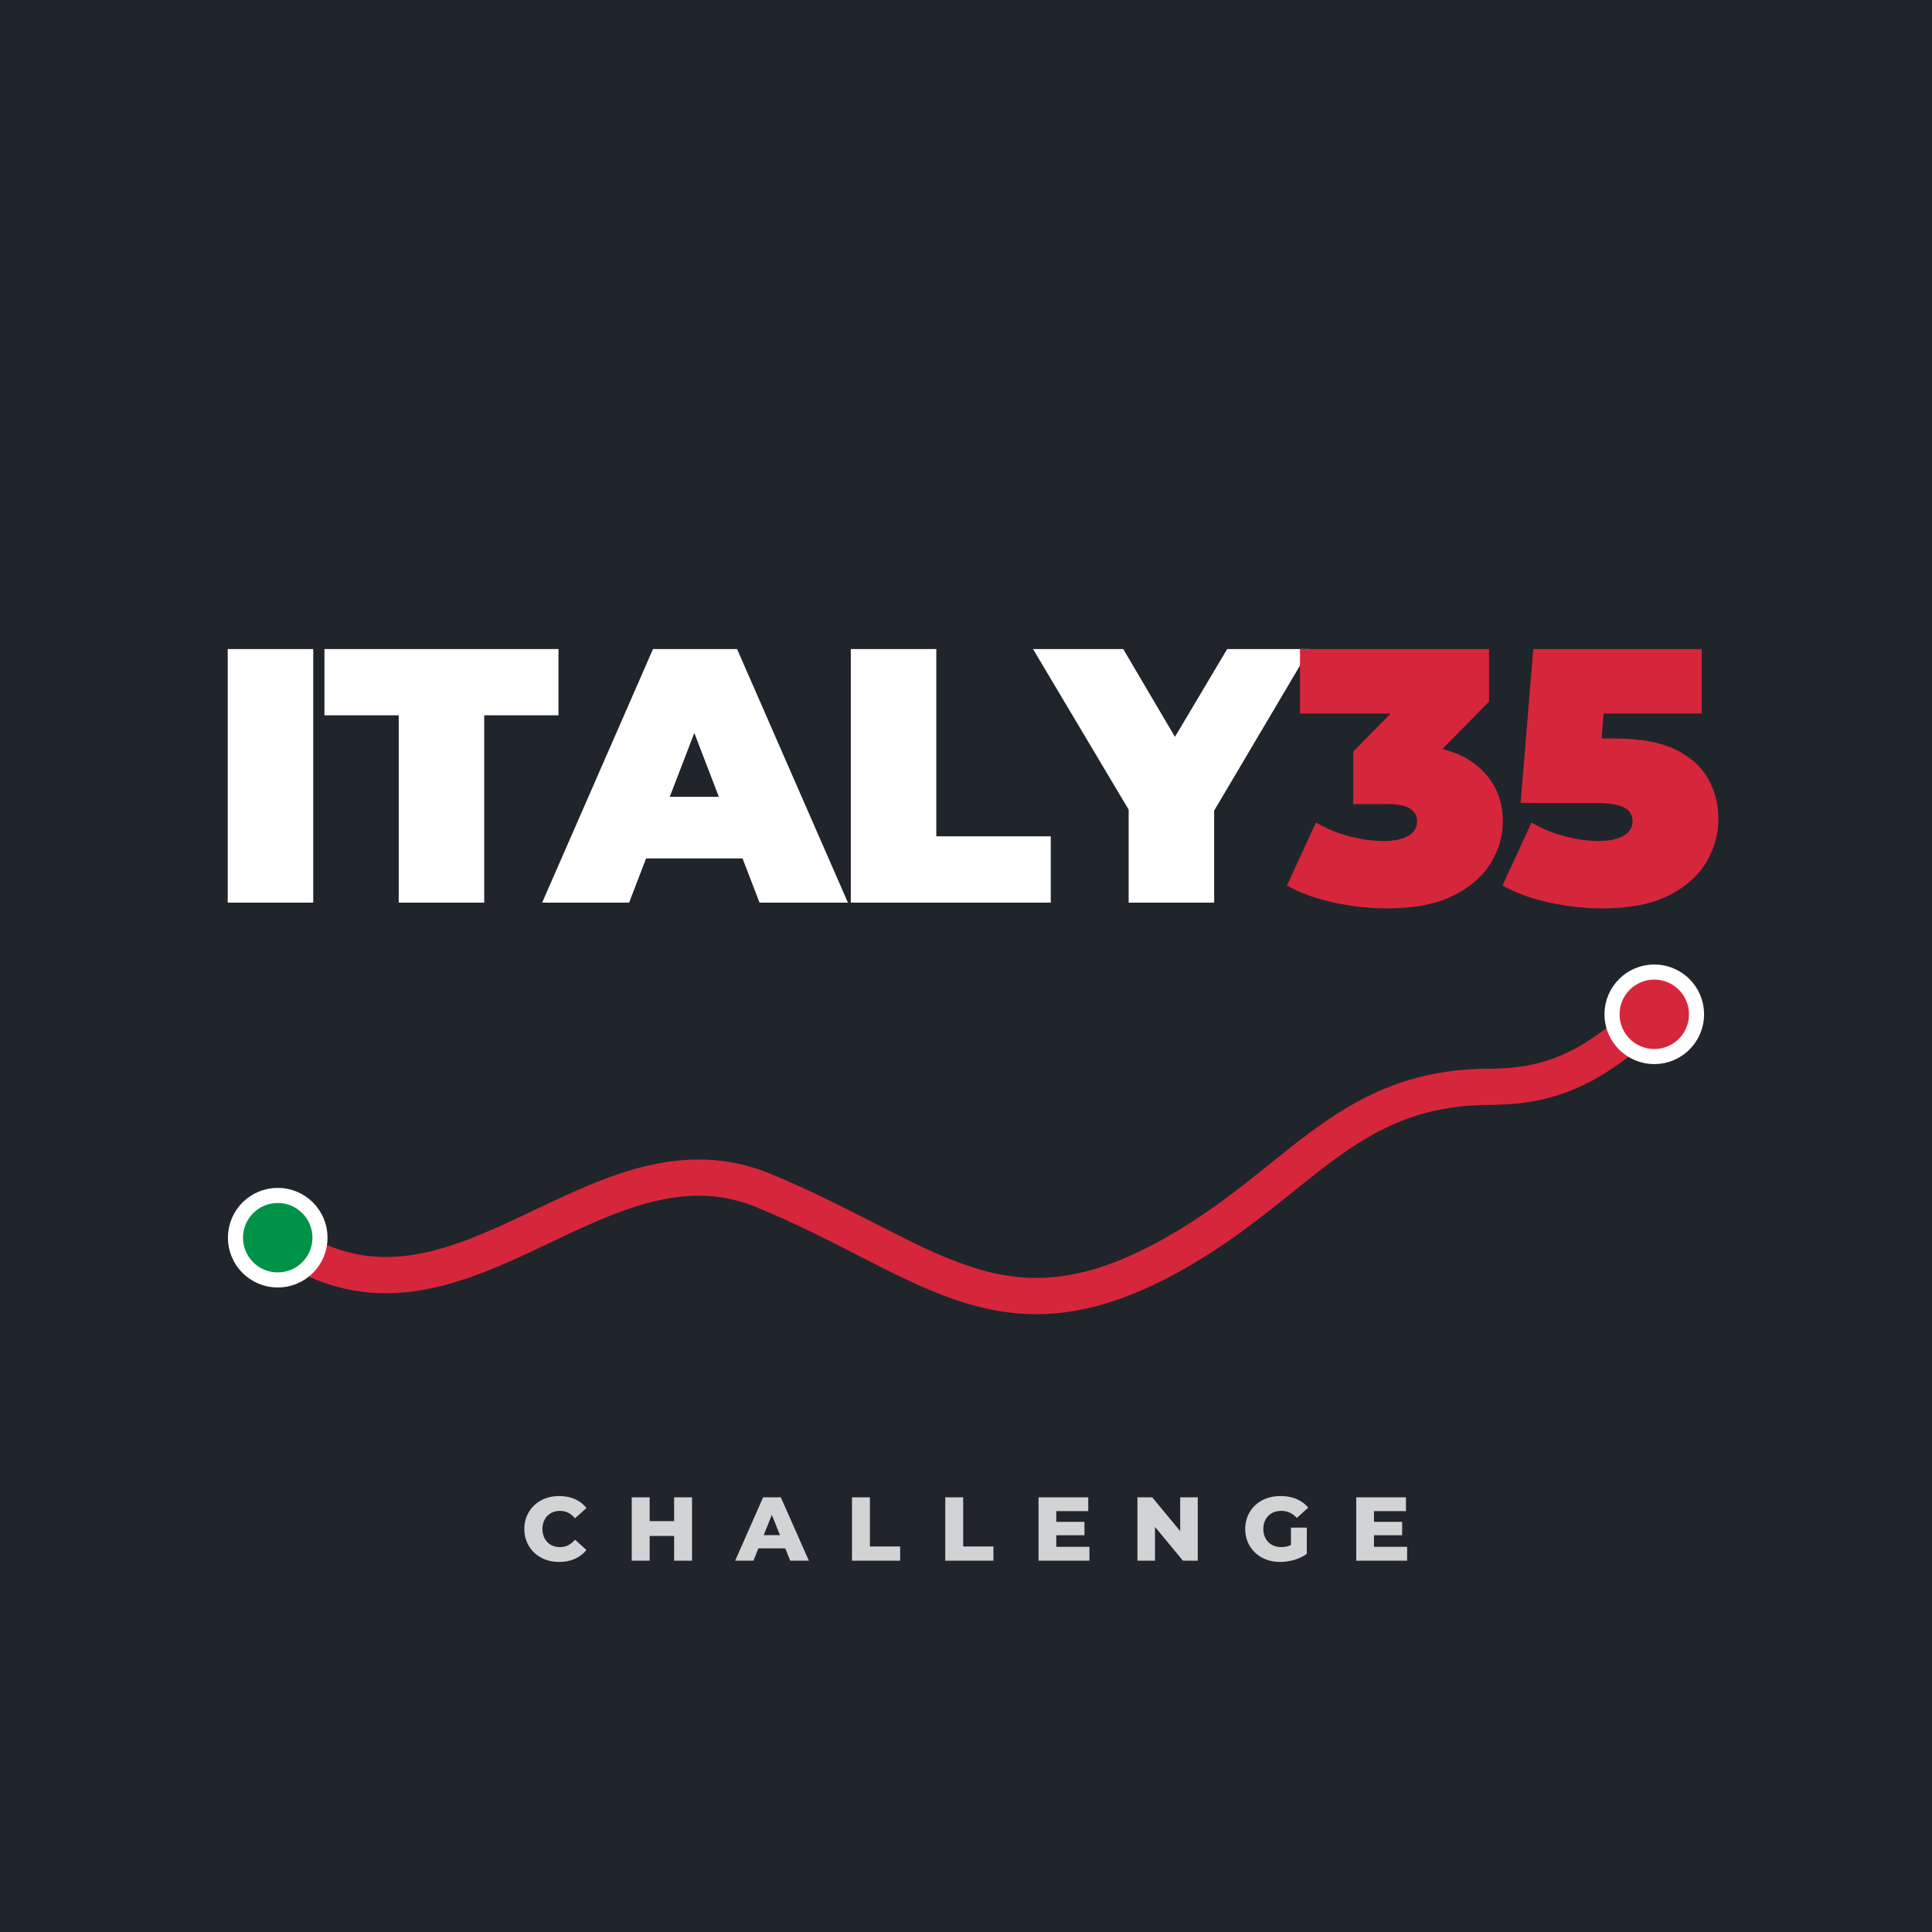
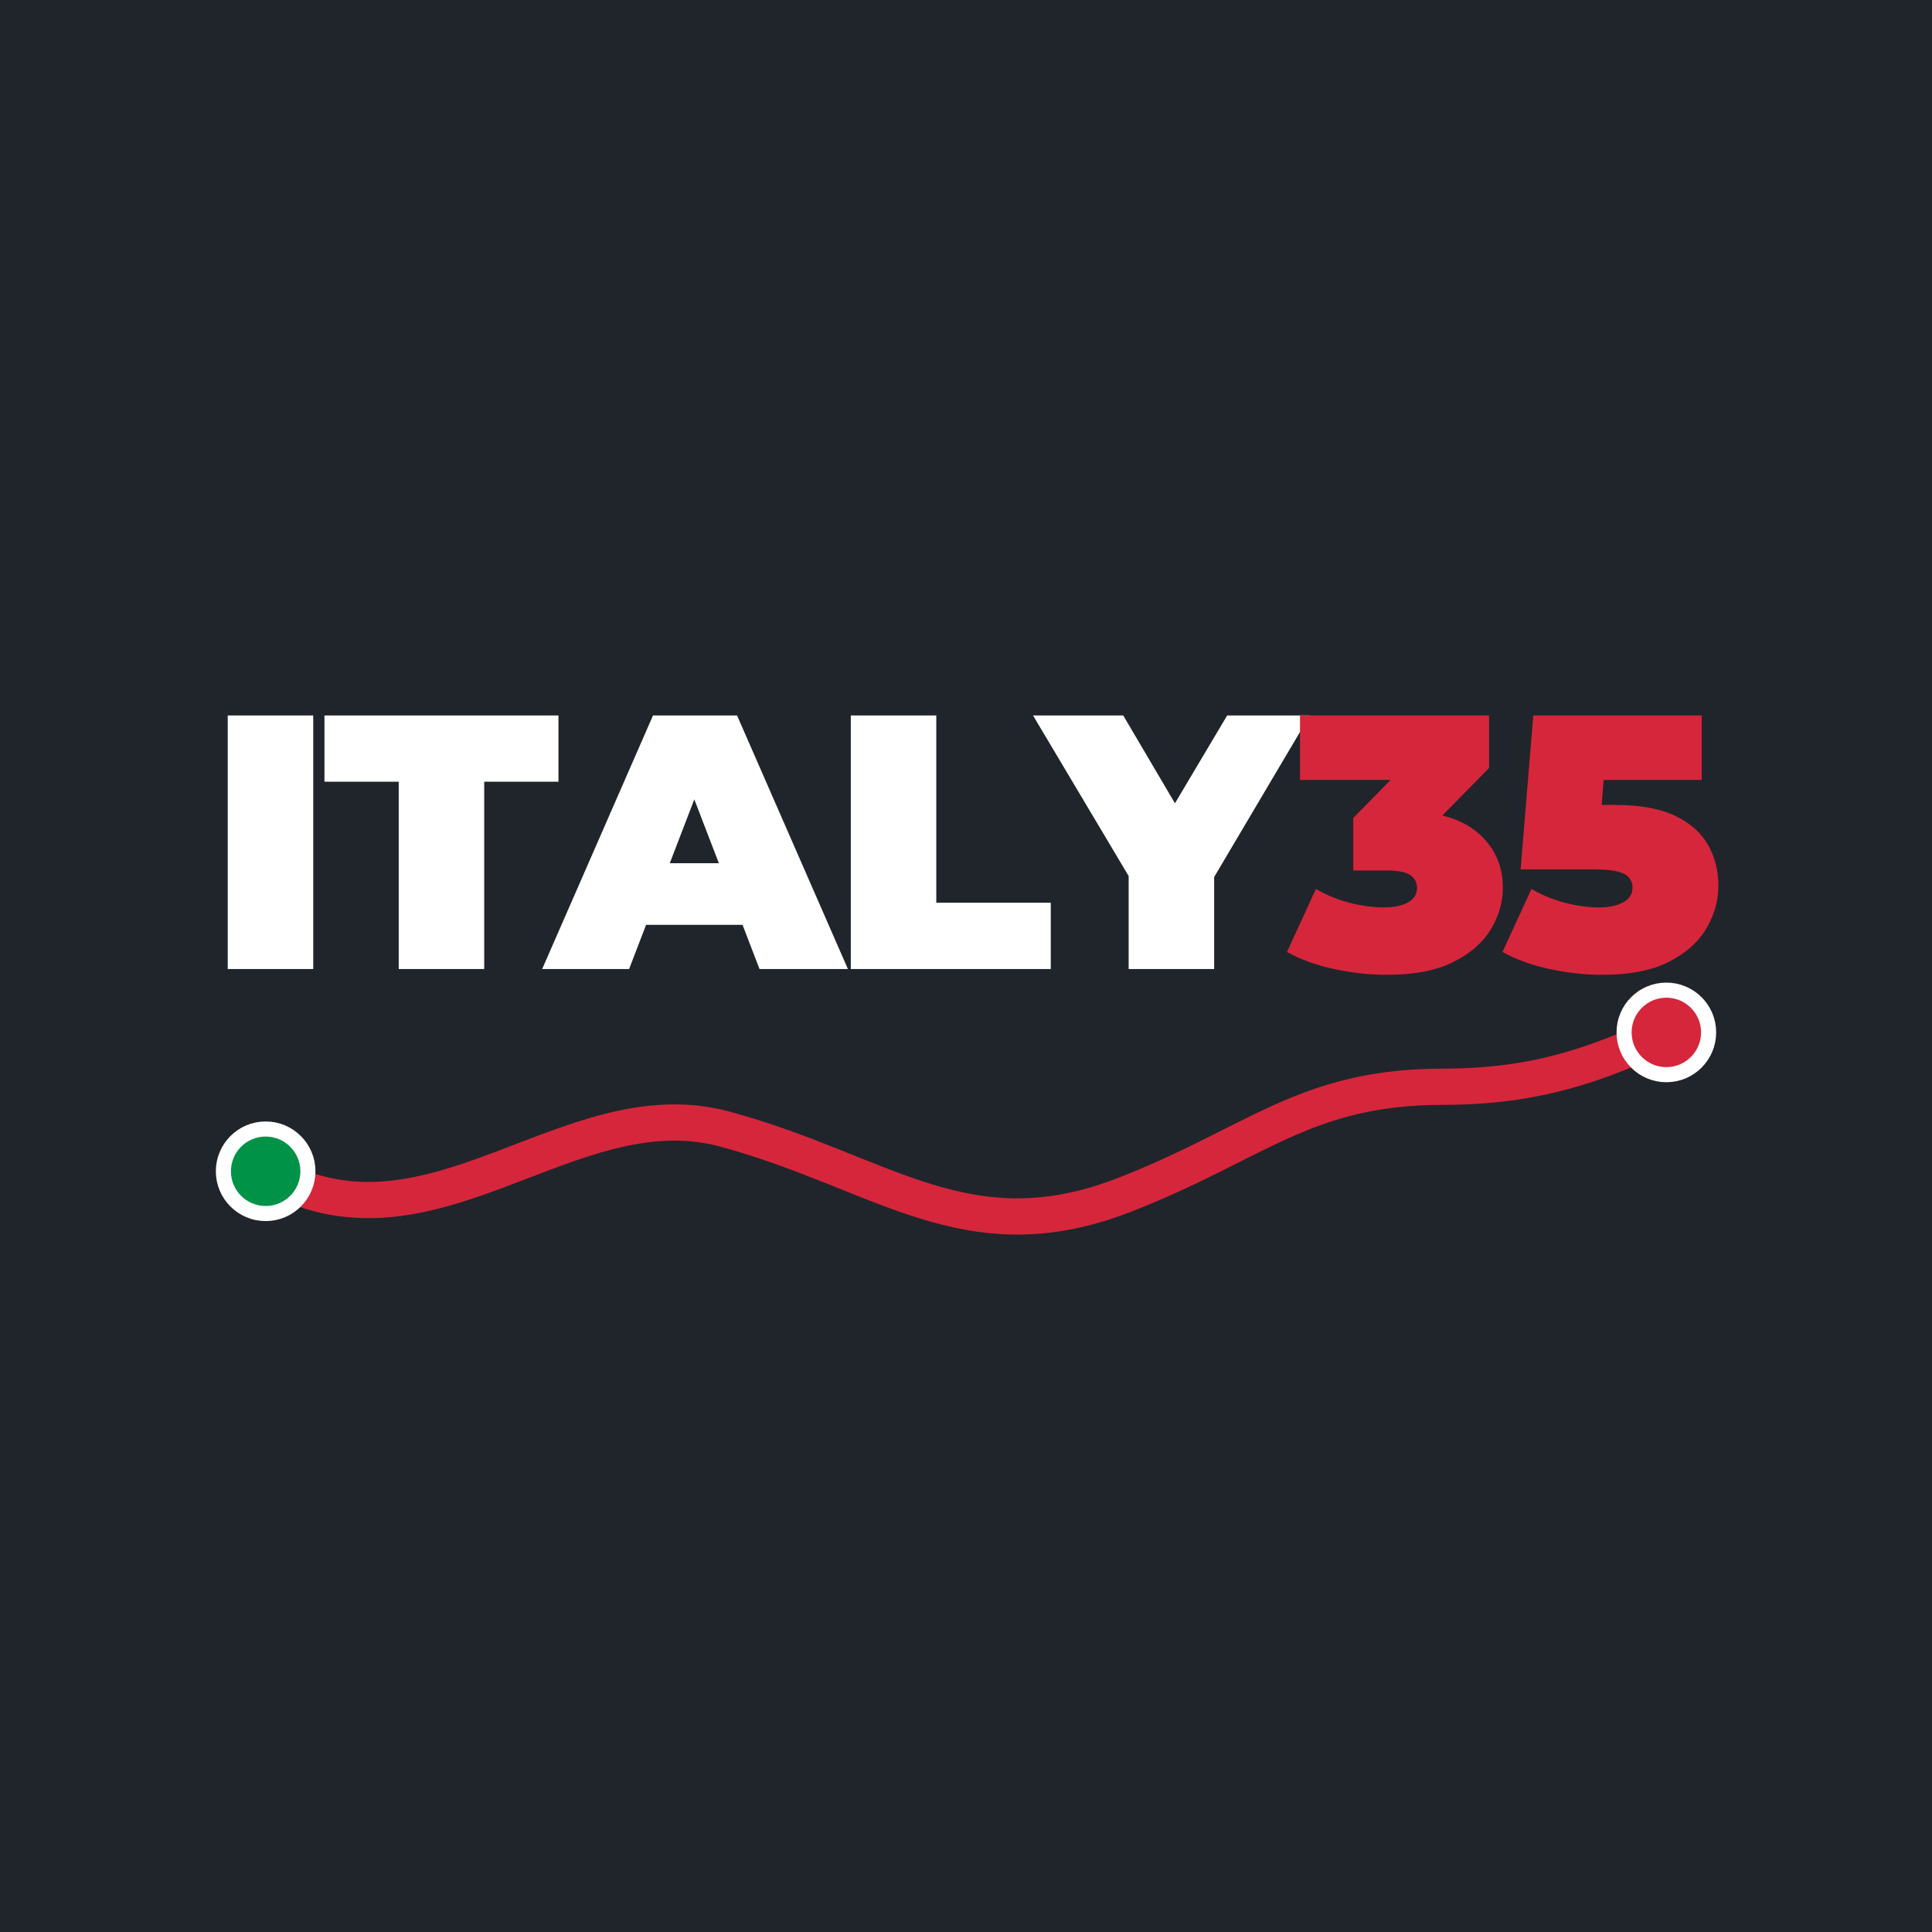
<svg xmlns="http://www.w3.org/2000/svg" viewBox="0 0 640 640" width="640" height="640">
  <rect width="640" height="640" fill="#20252b" />
-   <g id="logo">
+   <g id="logo" transform="translate(0 22)">
    <path d="M75.44 299.0V215.0H103.76V299.0Z M132.08 299.0V236.96H107.48V215.0H185V236.96H160.4V299.0Z M179.6 299.0 216.32 215.0H244.16L280.88 299.0H251.6L224.48 228.44H235.52L208.4 299.0ZM201.44 284.36 208.64 263.96H247.28L254.48 284.36Z M281.84 299.0V215.0H310.16V277.04H348.08V299.0Z M373.88 299.0V262.16L380.36 279.08L342.2 215.0H372.08L397.88 258.8H380.48L406.52 215.0H433.88L395.96 279.08L402.2 262.16V299.0Z" fill="#ffffff" />
    <path d="M459.44 300.92Q450.8 300.92 441.92 299.0Q433.04 297.08 426.32 293.36L435.92 272.48Q441.32 275.6 447.26 277.1Q453.2 278.6 458.48 278.6Q463.28 278.6 466.34 276.98Q469.4 275.36 469.4 272.12Q469.4 269.36 467.12 267.86Q464.84 266.36 459.44 266.36H448.28V248.96L470.0 226.88L472.52 236.36H430.64V215.0H493.28V232.4L471.56 254.48L458.0 246.8H465.44Q481.28 246.8 489.56 253.88Q497.84 260.96 497.84 272.12Q497.84 279.32 493.82 285.92Q489.8 292.52 481.34 296.72Q472.88 300.92 459.44 300.92Z M530.84 300.92Q522.2 300.92 513.32 299.0Q504.44 297.08 497.72 293.36L507.32 272.48Q512.72 275.6 518.6 277.1Q524.48 278.6 529.76 278.6Q534.56 278.6 537.68 276.92Q540.8 275.24 540.8 272.0Q540.8 270.2 539.72 268.82Q538.64 267.44 535.94 266.72Q533.24 266.0 528.08 266.0H503.72L507.92 215.0H563.72V236.36H517.88L532.16 224.24L529.64 256.76L515.36 244.64H534.92Q547.4 244.64 554.9 248.24Q562.4 251.84 565.82 257.9Q569.24 263.96 569.24 271.4Q569.24 278.84 565.22 285.62Q561.2 292.4 552.74 296.66Q544.28 300.92 530.84 300.92Z" fill="#d6263b" />
-     <path d="M 92 410 C 150 452 196 372 252 394 C 306 416 330 446 384 418 C 430 394 444 360 494 360 C 522 360 534 346 548 336" fill="none" stroke="#d6263b" stroke-width="12" stroke-linecap="round" stroke-linejoin="round" />
-     <circle cx="92" cy="410" r="14" fill="#009246" stroke="#ffffff" stroke-width="5" />
-     <circle cx="548" cy="336" r="14" fill="#d6263b" stroke="#ffffff" stroke-width="5" />
-     <path d="M185.24 517.42Q182.75 517.42 180.635 516.625Q178.52 515.83 176.975 514.36Q175.43 512.89 174.56 510.895Q173.69 508.9 173.69 506.5Q173.69 504.1 174.56 502.105Q175.43 500.11 176.975 498.64Q178.52 497.17 180.635 496.375Q182.75 495.58 185.24 495.58Q188.15 495.58 190.445 496.6Q192.74 497.62 194.27 499.54L190.49 502.96Q189.47 501.76 188.255 501.13Q187.04 500.5 185.54 500.5Q184.25 500.5 183.17 500.92Q182.09 501.34 181.325 502.135Q180.56 502.93 180.125 504.04Q179.69 505.15 179.69 506.5Q179.69 507.85 180.125 508.96Q180.56 510.07 181.325 510.865Q182.09 511.66 183.17 512.08Q184.25 512.5 185.54 512.5Q187.04 512.5 188.255 511.87Q189.47 511.24 190.49 510.04L194.27 513.46Q192.74 515.35 190.445 516.385Q188.15 517.42 185.24 517.42Z M223.31 517.0V496.0H229.25V517.0ZM209.27 517.0V496.0H215.21V517.0ZM214.79 508.81V503.89H223.73V508.81Z M243.53 517.0 252.8 496.0H258.65L267.95 517.0H261.77L254.51 498.91H256.85L249.59 517.0ZM248.6 512.92 250.13 508.54H260.39L261.92 512.92Z M282.23 517.0V496.0H288.17V512.29H298.19V517.0Z M313.13 517.0V496.0H319.07V512.29H329.09V517.0Z M344.03 517.0V496.0H360.5V500.59H349.91V512.41H360.89V517.0ZM349.49 508.57V504.13H359.24V508.57Z M376.79 517.0V496.0H381.68L393.26 509.98H390.95V496.0H396.77V517.0H391.88L380.3 503.02H382.61V517.0Z M424.07 517.42Q421.58 517.42 419.45 516.625Q417.32 515.83 415.775 514.36Q414.23 512.89 413.36 510.895Q412.49 508.9 412.49 506.5Q412.49 504.1 413.36 502.105Q414.23 500.11 415.79 498.64Q417.35 497.17 419.495 496.375Q421.64 495.58 424.19 495.58Q427.16 495.58 429.5 496.57Q431.84 497.56 433.37 499.42L429.59 502.84Q428.51 501.67 427.265 501.085Q426.02 500.5 424.49 500.5Q423.14 500.5 422.03 500.92Q420.92 501.34 420.14 502.135Q419.36 502.93 418.925 504.025Q418.49 505.12 418.49 506.5Q418.49 507.82 418.925 508.93Q419.36 510.04 420.14 510.835Q420.92 511.63 422.015 512.065Q423.11 512.5 424.43 512.5Q425.75 512.5 427.01 512.065Q428.27 511.63 429.56 510.58L432.89 514.75Q431.09 516.04 428.72 516.73Q426.35 517.42 424.07 517.42ZM432.89 514.75 427.64 513.97V506.05H432.89Z M449.27 517.0V496.0H465.74V500.59H455.15V512.41H466.13V517.0ZM454.73 508.57V504.13H464.48V508.57Z" fill="#d1d3d5" />
+     <path d="M 88 366 C 142 398 188 338 240 352 C 292 366 320 394 372 374 C 416 357 432 338 478 338 C 510 338 530 330 552 320" fill="none" stroke="#d6263b" stroke-width="12" stroke-linecap="round" stroke-linejoin="round" />
+     <circle cx="88" cy="366" r="14" fill="#009246" stroke="#ffffff" stroke-width="5" />
+     <circle cx="552" cy="320" r="14" fill="#d6263b" stroke="#ffffff" stroke-width="5" />
  </g>
</svg>
